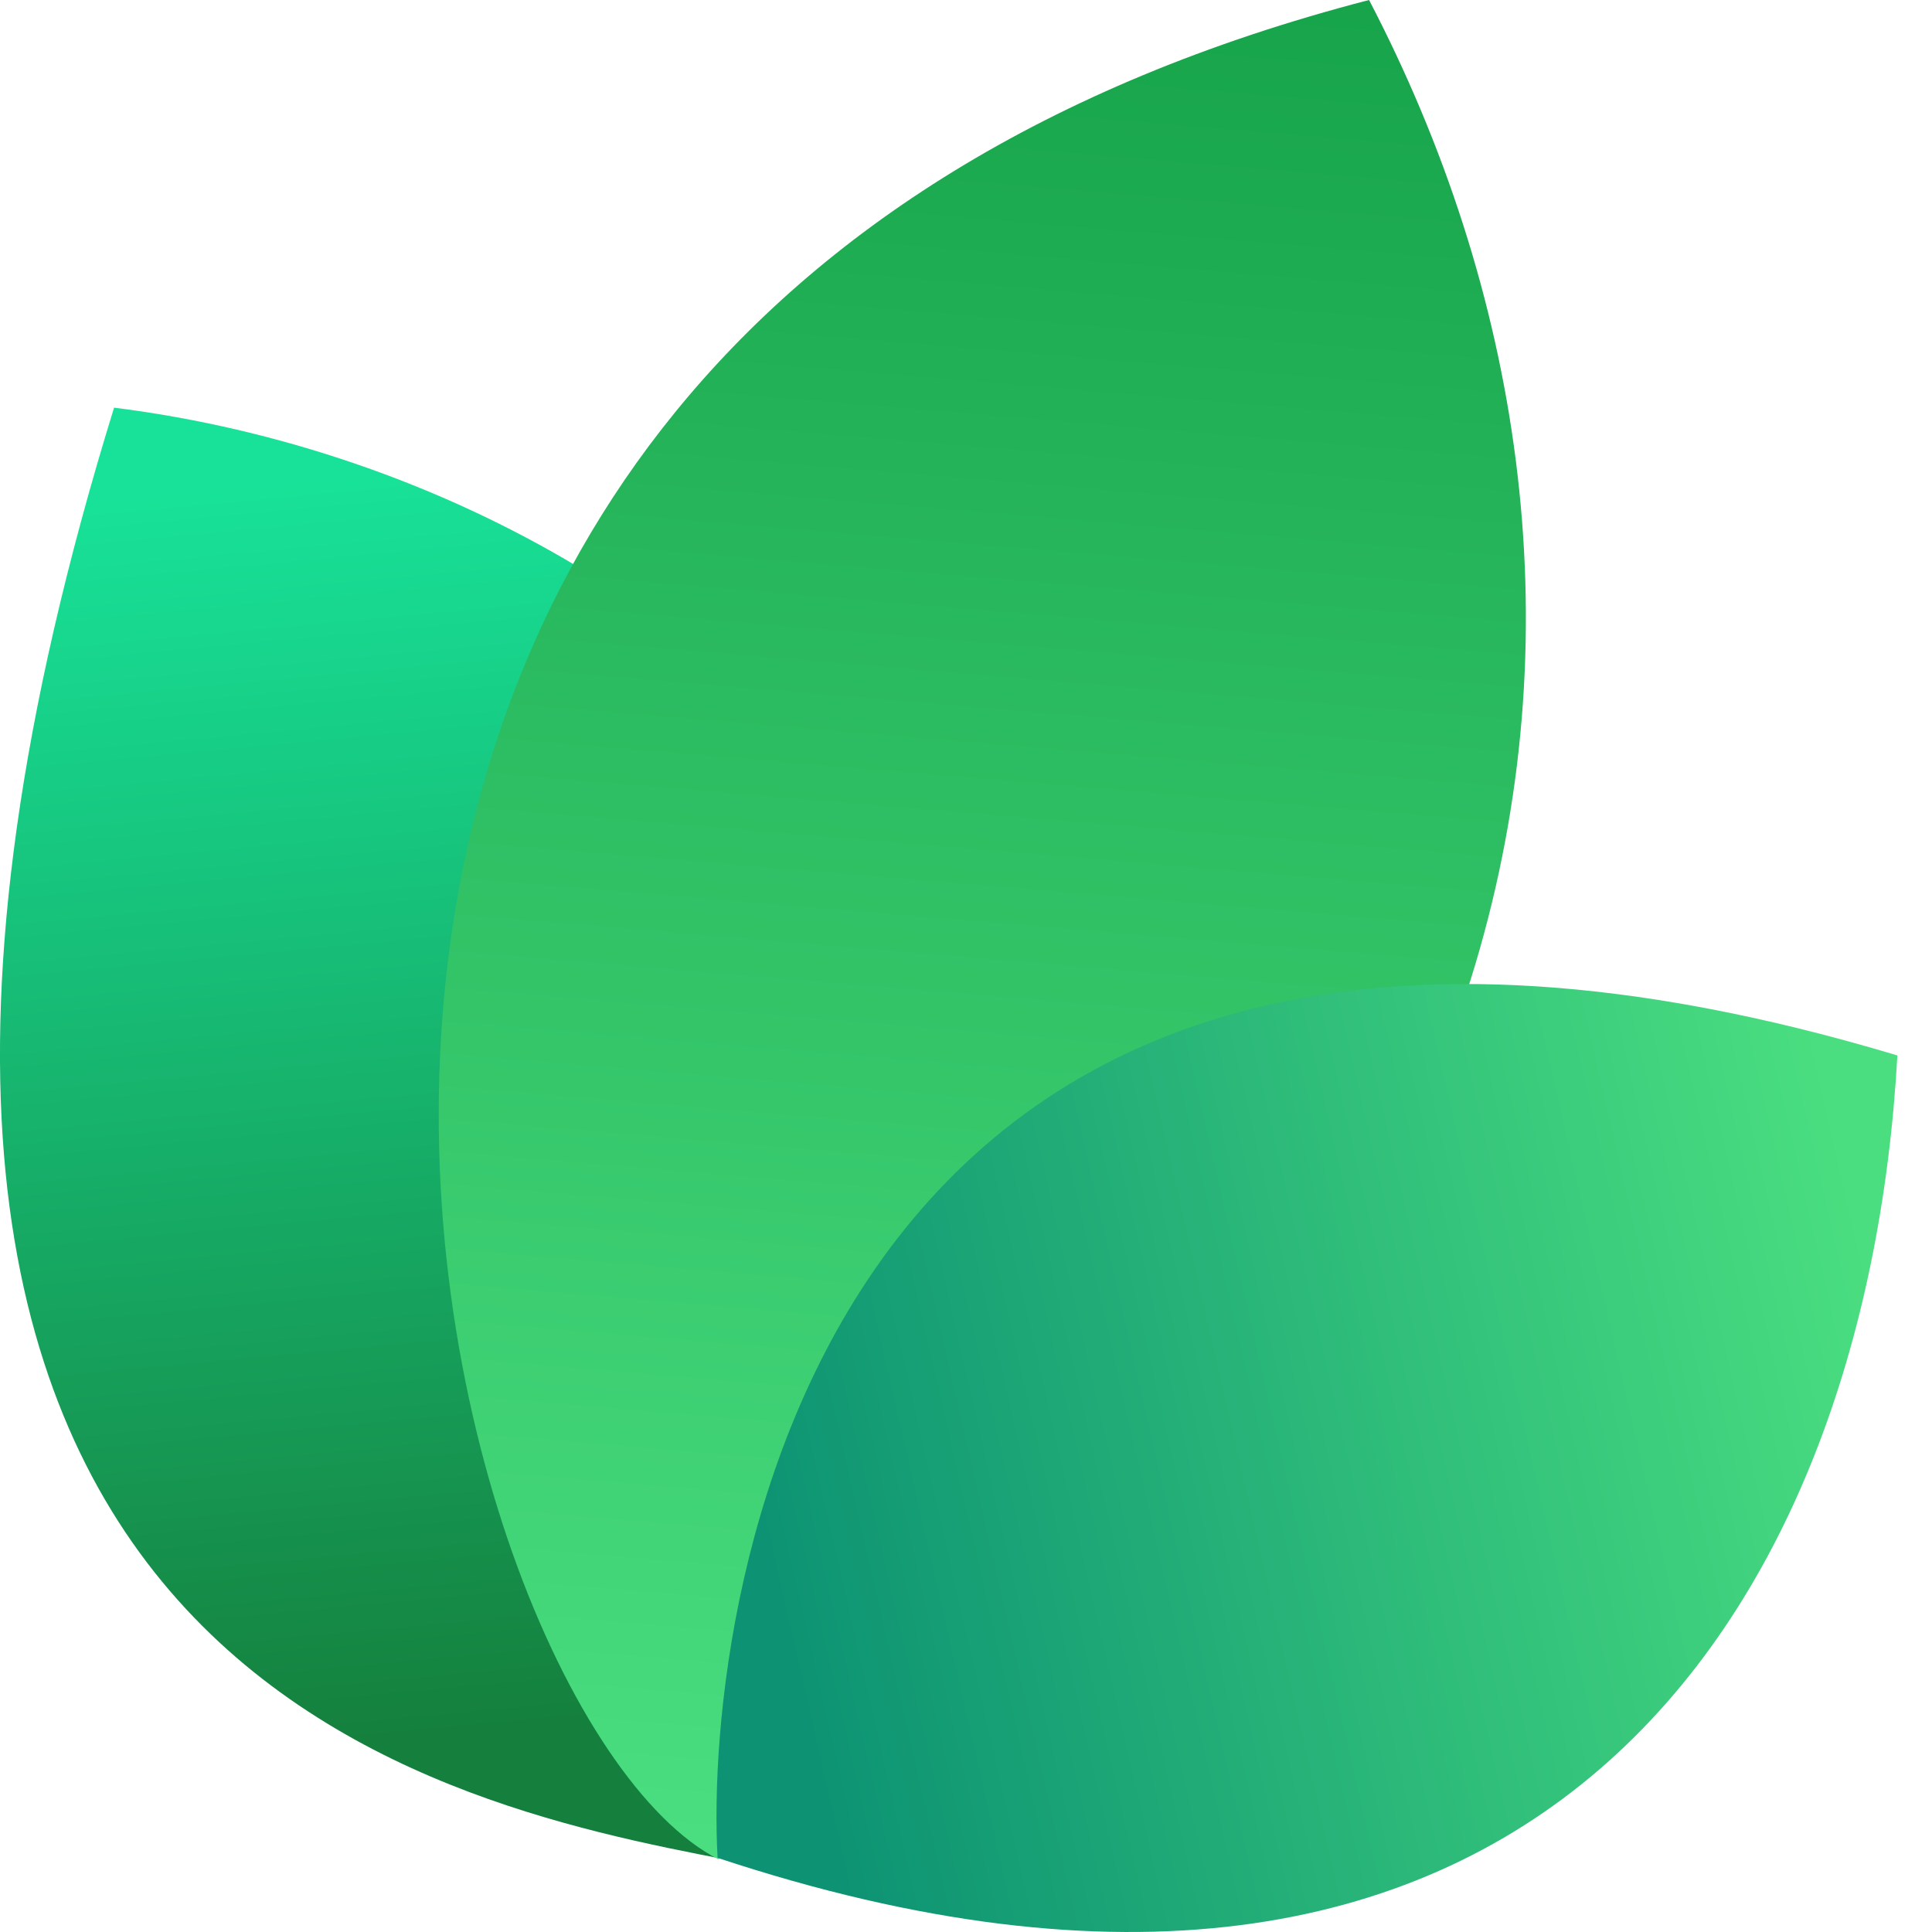
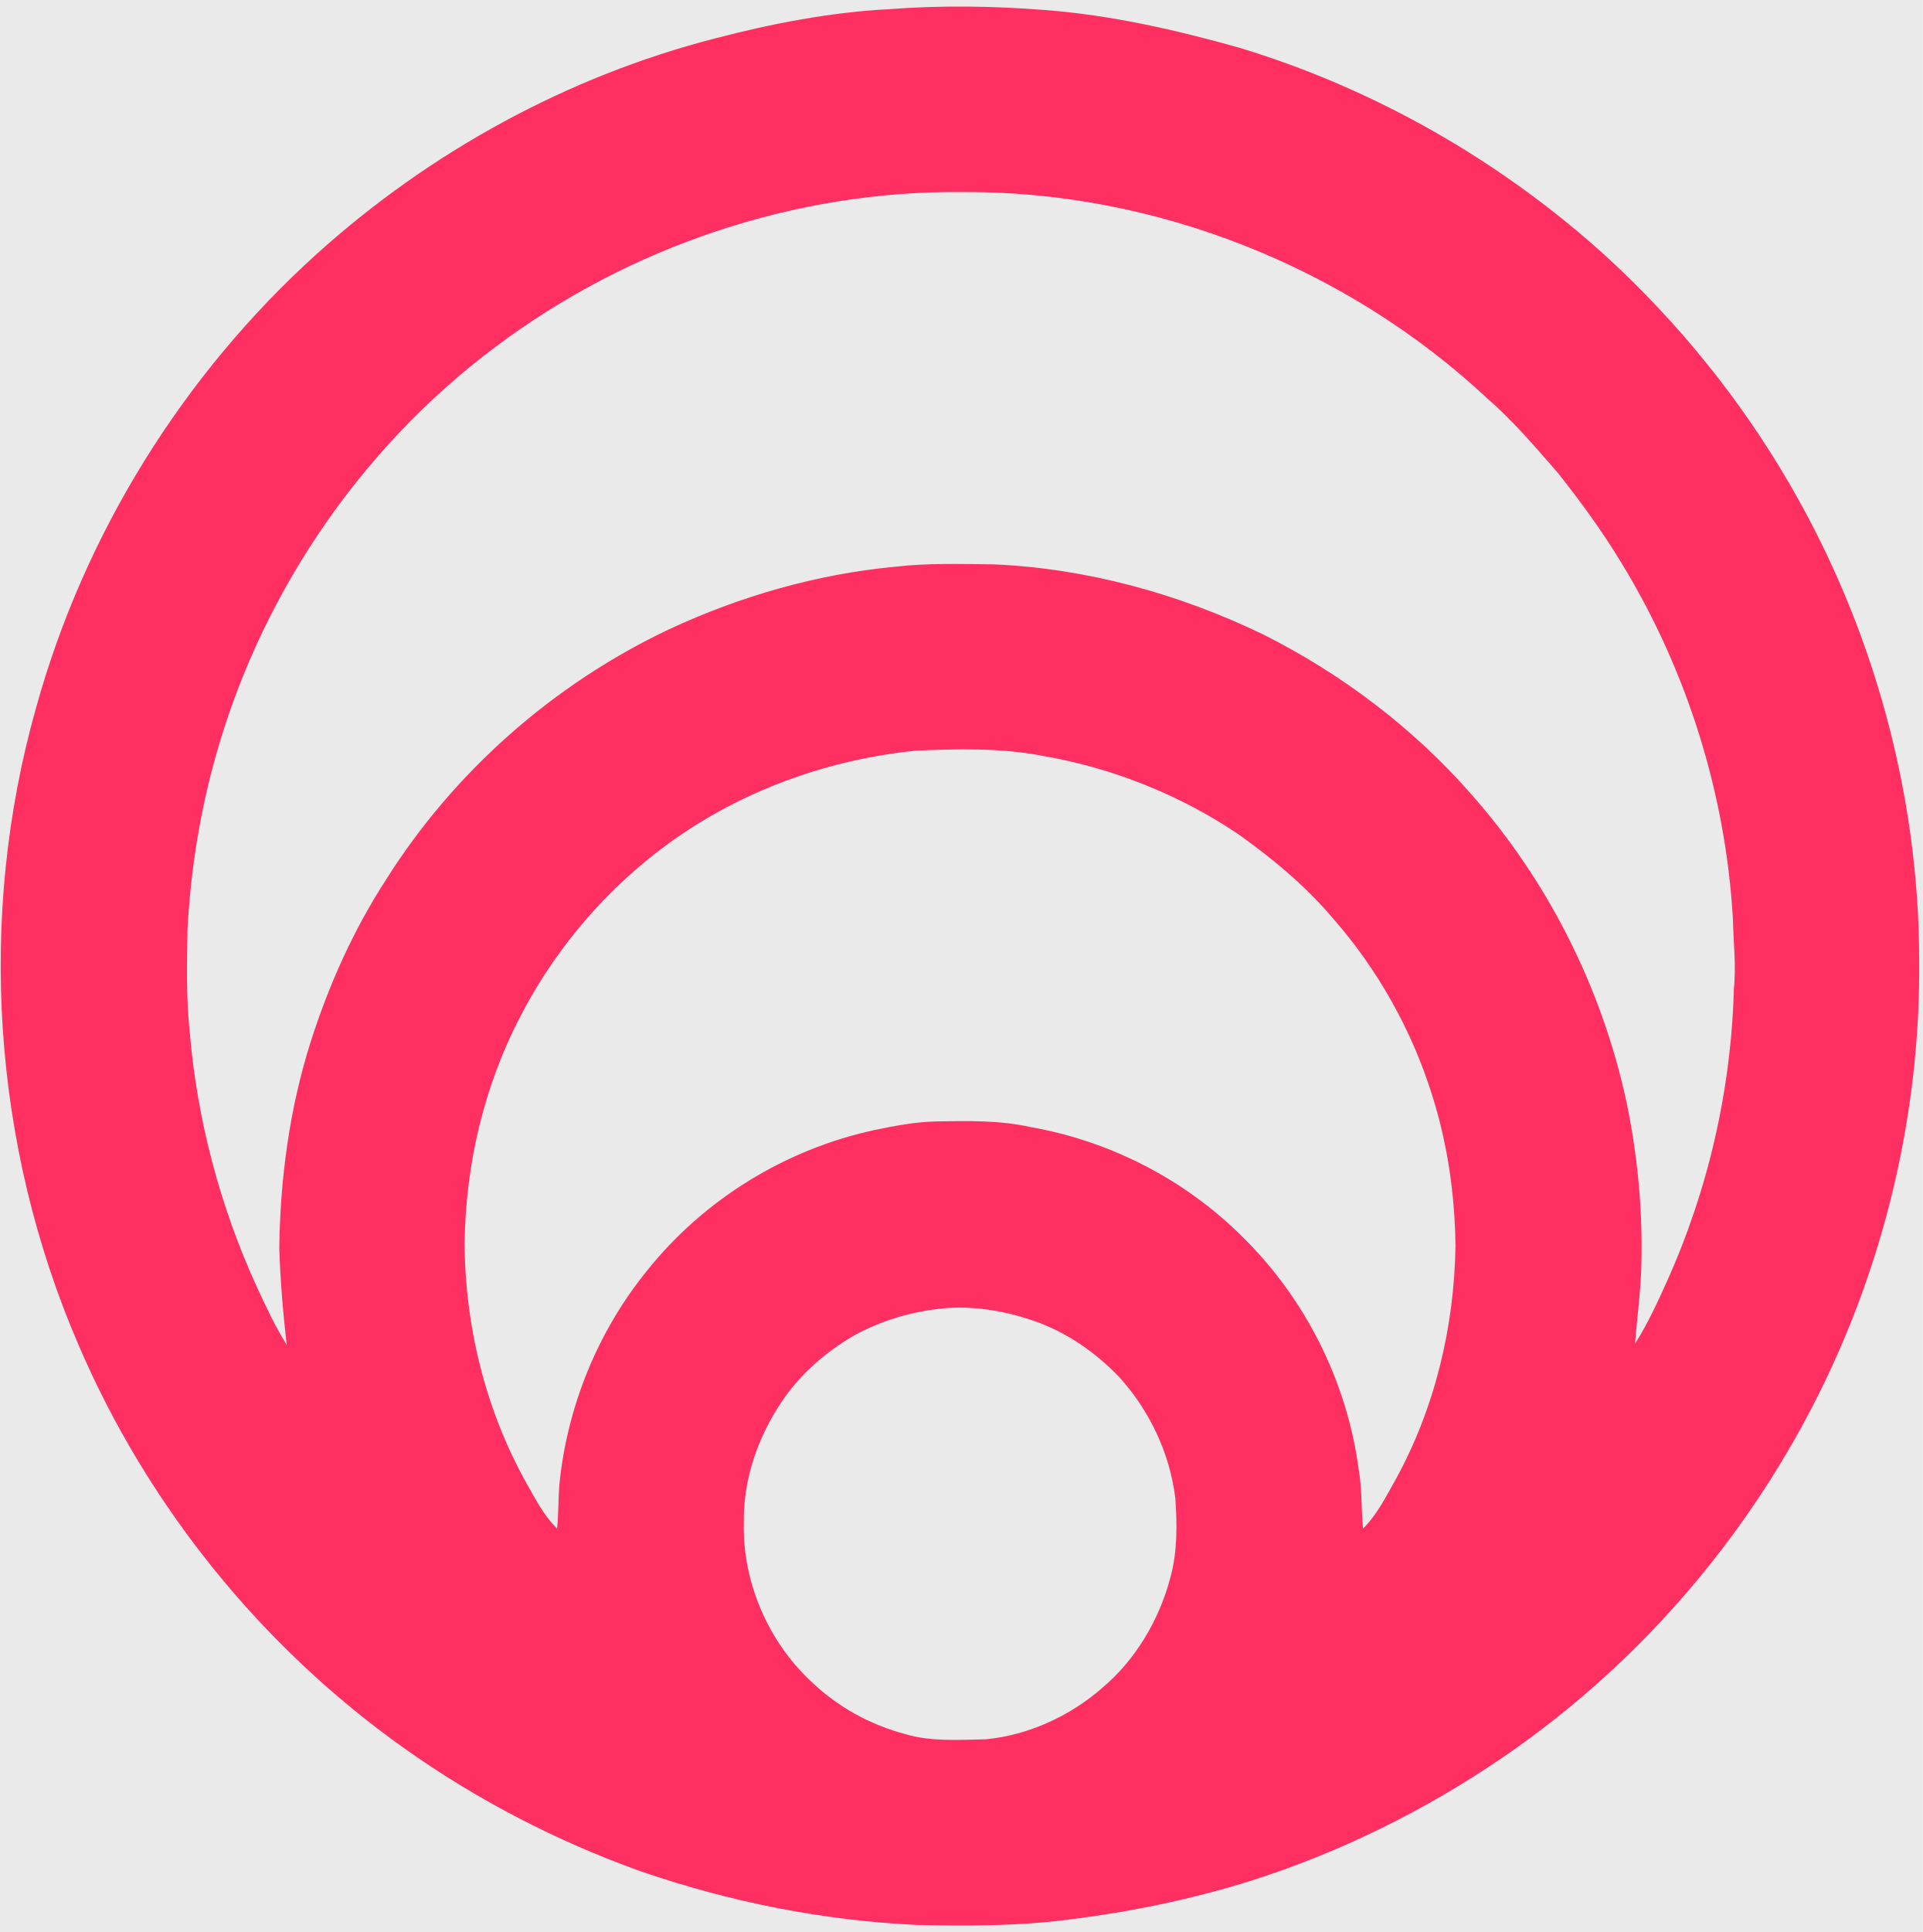
- <svg xmlns="http://www.w3.org/2000/svg" width="24" height="24" viewBox="0 0 24 24" fill="none">
-   <path d="M9.061 23.108C5.268 22.377 -3.391 20.627 1.417 5.064C9.634 6.099 16.973 14.064 9.061 23.108Z" fill="url(#paint0_linear_17557_2021)" />
-   <path d="M8.919 23.094C5.276 21.222 0.784 4.209 17.007 0C20.757 7.193 19.621 16.545 8.919 23.094Z" fill="url(#paint1_linear_17557_2021)" />
-   <path d="M8.914 23.079C8.735 19.882 10.159 9.085 23.57 13.111C23.181 20.123 18.984 26.418 8.914 23.079Z" fill="url(#paint2_linear_17557_2021)" />
-   <defs>
-     <linearGradient id="paint0_linear_17557_2021" x1="3.776" y1="5.916" x2="5.232" y2="21.559" gradientUnits="userSpaceOnUse">
-       <stop stop-color="#18E299" />
-       <stop offset="1" stop-color="#15803D" />
-     </linearGradient>
-     <linearGradient id="paint1_linear_17557_2021" x1="12.171" y1="-0.718" x2="10.19" y2="22.983" gradientUnits="userSpaceOnUse">
-       <stop stop-color="#16A34A" />
-       <stop offset="1" stop-color="#4ADE80" />
-     </linearGradient>
-     <linearGradient id="paint2_linear_17557_2021" x1="23.133" y1="15.353" x2="9.338" y2="18.52" gradientUnits="userSpaceOnUse">
-       <stop stop-color="#4ADE80" />
-       <stop offset="1" stop-color="#0D9373" />
-     </linearGradient>
-   </defs>
+ <svg xmlns="http://www.w3.org/2000/svg" version="1.1" viewBox="0 0 673 676" width="673.0pt" height="676.0pt">
+   <path d="M 0.00 0.00 L 673.00 0.00 L 673.00 676.00 L 0.00 676.00 L 0.00 0.00 Z" fill="#eaeaea" />
+   <path d="M 366.00 3.53 C 388.66 5.26 411.54 10.46 433.40 16.60 C 481.26 31.01 525.83 56.59 562.74 90.26 C 587.56 113.13 609.12 139.74 626.09 168.93 C 655.51 219.29 671.64 277.64 671.69 336.00 C 672.17 384.81 661.54 433.81 641.16 478.15 C 616.03 532.81 576.14 580.49 526.51 614.52 C 499.11 633.34 468.91 648.23 437.22 658.26 C 416.84 664.60 396.03 668.88 374.86 671.55 C 356.94 673.93 339.00 673.92 320.96 673.53 C 288.04 672.01 255.19 665.45 224.05 654.69 C 194.70 644.16 166.79 629.71 141.37 611.64 C 91.42 576.17 51.60 526.83 27.46 470.53 C -2.67 400.75 -8.04 320.77 12.63 247.62 C 29.49 186.78 64.03 131.16 110.86 88.85 C 150.42 53.15 198.75 26.65 250.41 13.40 C 270.10 8.26 290.69 4.27 311.03 3.22 C 329.30 1.81 347.75 2.08 366.00 3.53 Z" fill="#ff2f62" />
+   <path d="M 337.00 67.20 C 404.40 66.83 471.33 93.49 520.56 139.42 C 529.71 147.45 537.38 156.41 545.34 165.60 C 553.40 175.75 560.98 186.21 567.70 197.31 C 590.47 234.75 603.95 277.67 606.49 321.43 C 606.66 329.68 607.67 337.76 606.83 346.01 C 605.89 381.22 597.86 416.28 583.39 448.38 C 580.08 455.73 576.59 463.34 572.25 470.13 C 572.96 460.81 574.30 451.40 574.47 442.00 C 574.93 423.08 573.10 404.03 569.23 385.50 C 560.66 345.79 541.90 308.46 515.01 277.99 C 494.70 254.79 469.57 235.76 442.03 221.96 C 412.81 207.84 380.53 198.91 348.05 197.48 C 336.41 197.34 324.59 196.96 313.01 198.33 C 285.78 200.90 258.97 208.64 234.20 220.17 C 193.71 239.34 158.83 270.04 134.98 307.99 C 123.62 325.54 115.08 344.68 108.72 364.56 C 101.30 388.02 98.04 412.44 97.74 437.00 C 98.15 448.24 99.04 459.39 100.36 470.57 C 96.28 464.11 93.05 457.08 89.83 450.16 C 76.98 422.05 68.98 391.76 66.39 360.96 C 65.12 349.06 65.45 336.95 65.63 325.00 C 66.66 305.92 69.54 286.83 74.47 268.35 C 89.86 210.13 125.14 157.47 173.39 121.39 C 220.18 86.25 278.41 66.59 337.00 67.20 Z" fill="#eaeaea" />
+   <path d="M 320.33 262.67 C 335.12 262.01 350.59 261.64 365.16 264.52 C 389.40 268.72 412.81 278.05 433.24 291.77 C 445.13 300.20 456.65 309.77 466.13 320.88 C 482.12 339.00 494.23 360.56 501.37 383.65 C 506.70 400.62 509.19 418.24 509.40 436.00 C 508.94 464.41 502.21 492.55 488.54 517.53 C 485.08 523.60 482.02 529.92 477.04 534.84 C 476.37 527.86 476.72 520.89 475.50 513.94 C 471.34 483.17 456.75 454.15 434.54 432.46 C 414.53 412.64 388.58 399.30 360.85 394.39 C 349.95 391.96 339.05 392.19 327.96 392.38 C 320.65 392.49 313.23 393.90 306.08 395.39 C 274.95 402.11 246.41 419.63 226.52 444.52 C 209.21 465.80 198.46 492.21 195.77 519.49 C 195.35 524.60 195.51 529.74 194.97 534.85 C 190.07 529.99 187.21 524.13 183.82 518.18 C 169.80 492.76 162.80 463.97 162.60 435.00 C 162.99 407.32 169.40 379.86 182.30 355.30 C 197.47 326.06 221.19 301.12 249.89 284.88 C 271.45 272.65 295.70 265.17 320.33 262.67 Z" fill="#eaeaea" />
+   <path d="M 327.32 458.12 C 338.57 456.51 350.47 458.32 361.18 461.94 C 372.88 465.83 383.48 473.14 391.92 482.07 C 402.40 493.67 409.45 508.63 411.34 524.17 C 412.01 533.29 412.08 543.05 409.63 551.91 C 405.76 566.71 397.45 580.81 385.66 590.68 C 374.41 600.50 359.84 607.16 344.95 608.58 C 335.88 608.76 325.89 609.42 317.19 606.85 C 304.62 603.58 293.13 597.25 283.77 588.23 C 268.80 574.21 259.87 553.53 260.33 532.99 C 260.07 518.84 264.50 504.91 271.96 492.97 C 278.59 482.09 288.16 473.48 299.14 467.15 C 307.83 462.40 317.51 459.39 327.32 458.12 Z" fill="#eaeaea" />
</svg>
